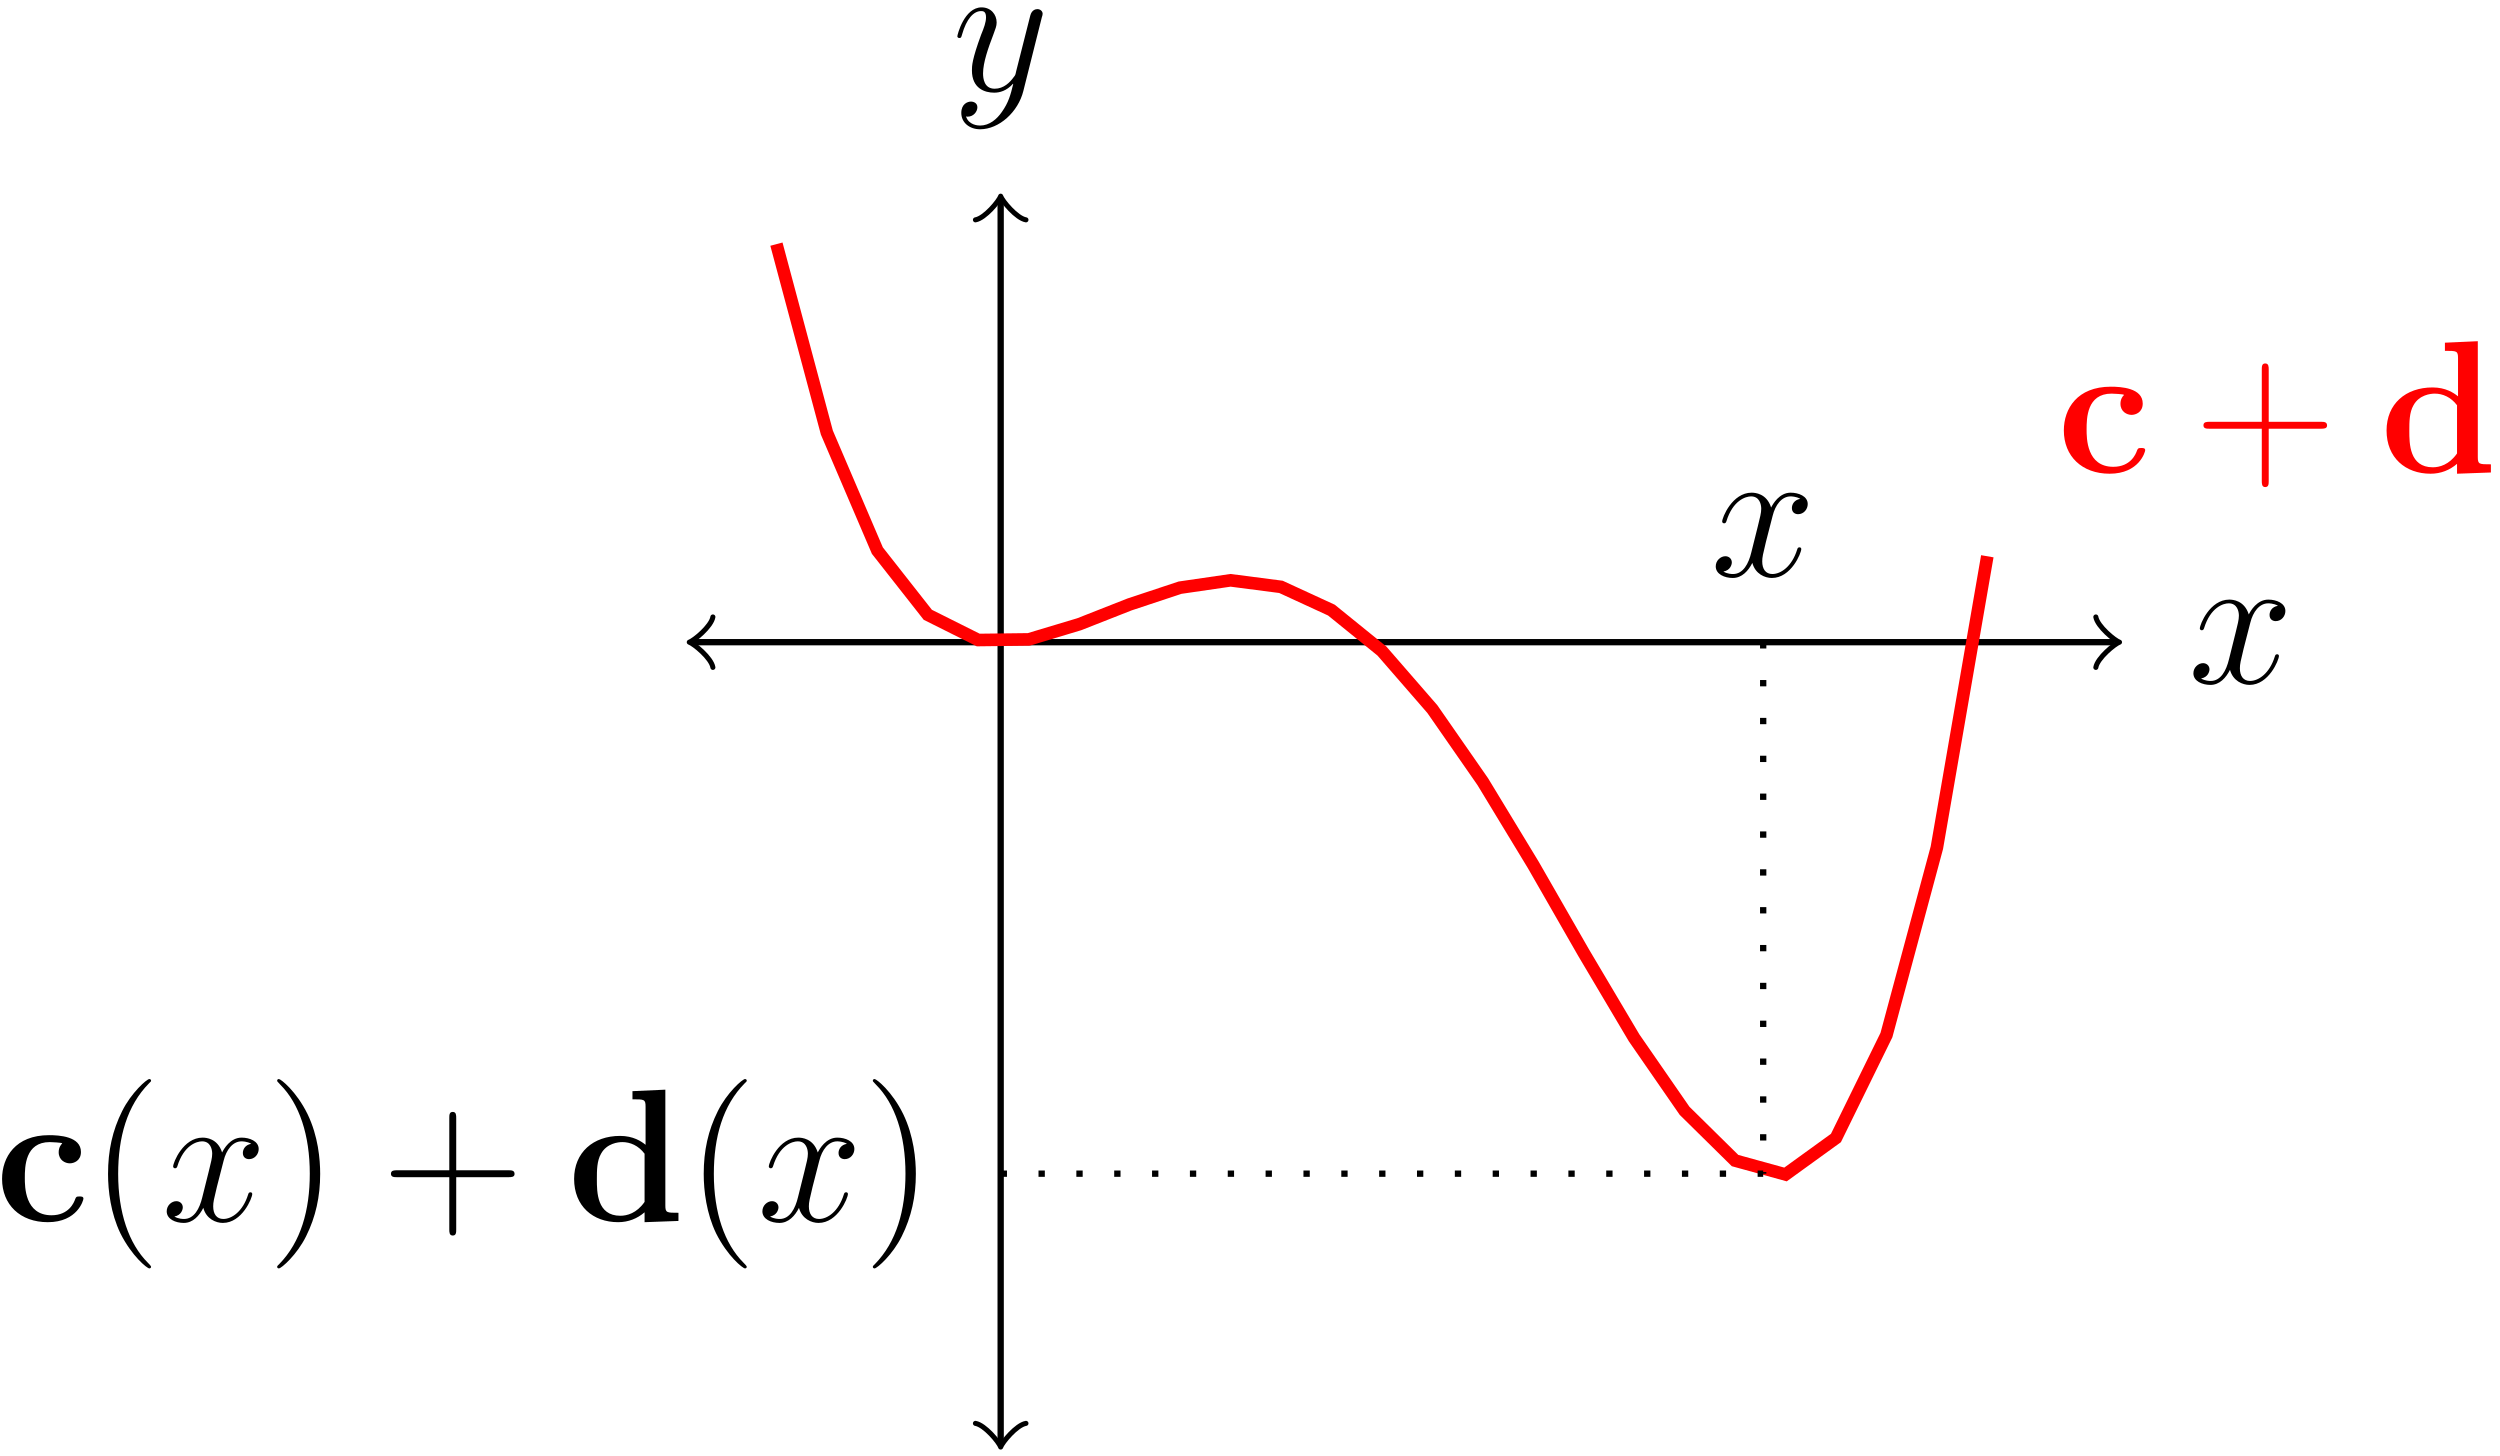
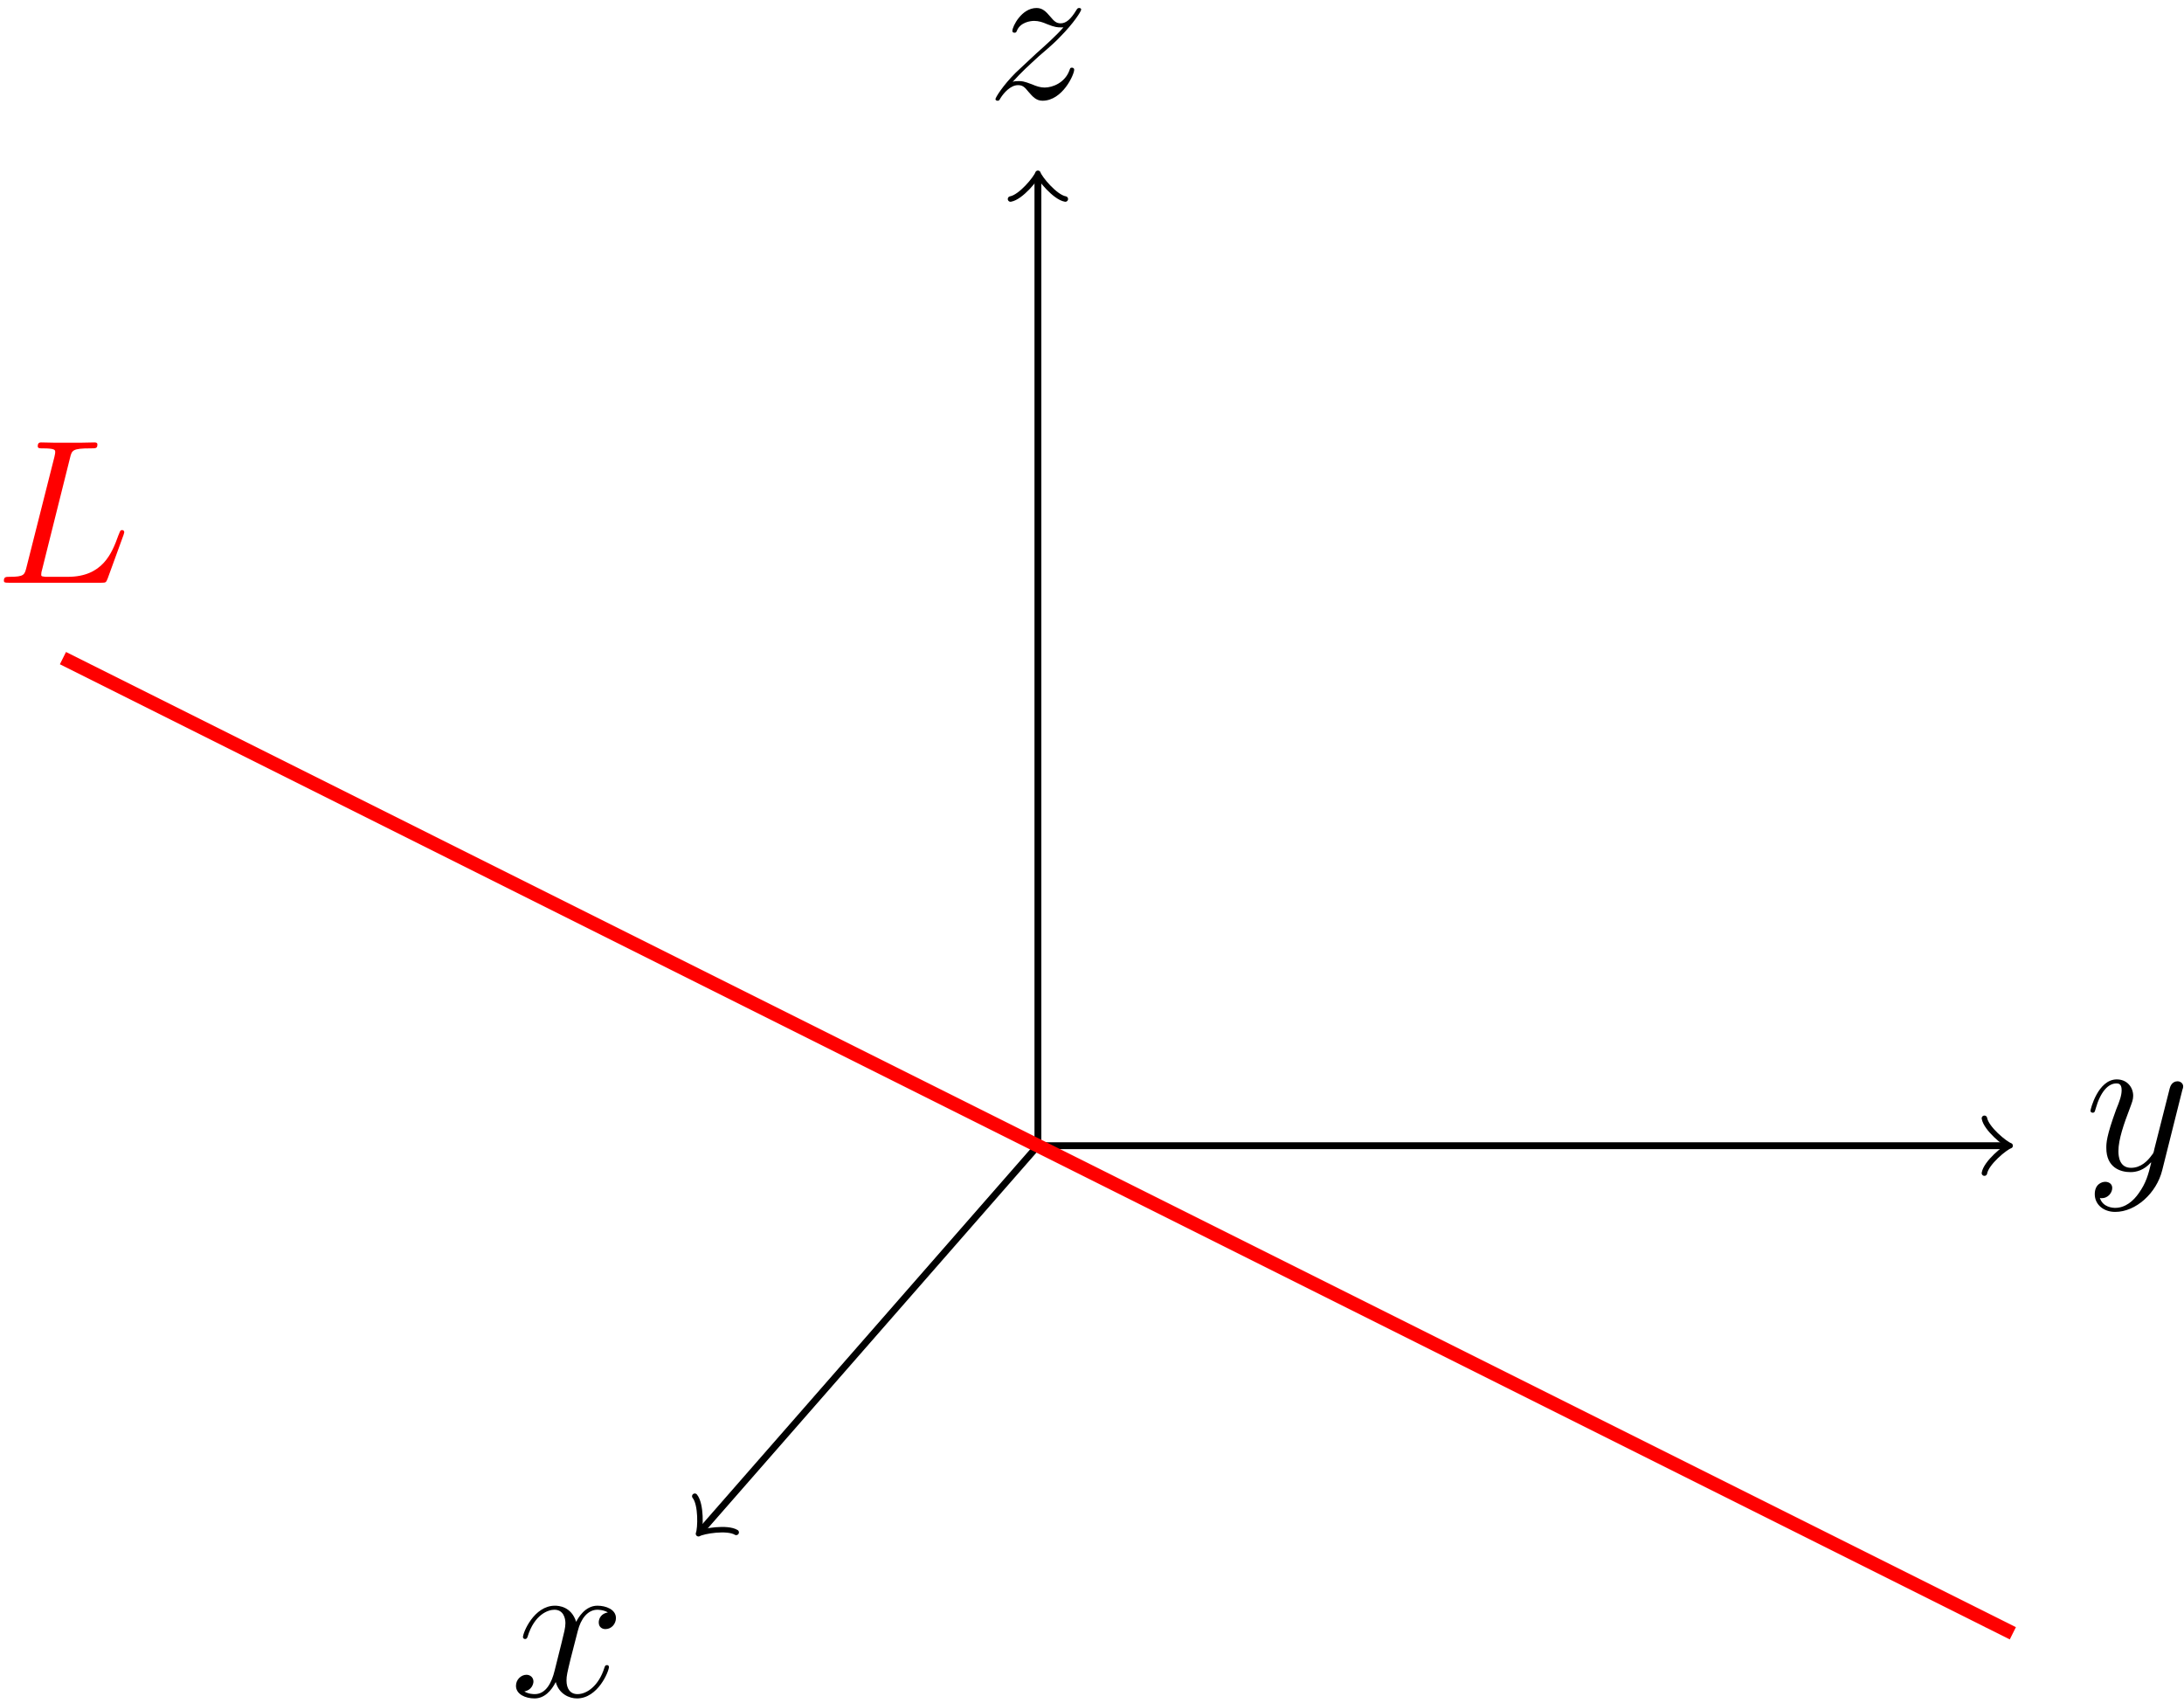
- <svg xmlns="http://www.w3.org/2000/svg" xmlns:xlink="http://www.w3.org/1999/xlink" width="158pt" height="92pt" viewBox="0 0 158 92" version="1.1">
+ <svg xmlns="http://www.w3.org/2000/svg" xmlns:xlink="http://www.w3.org/1999/xlink" width="127pt" height="99pt" viewBox="0 0 127 99" version="1.1">
  <defs>
    <g>
      <symbol overflow="visible" id="glyph0-0">
        <path style="stroke:none;" d="" />
      </symbol>
      <symbol overflow="visible" id="glyph0-1">
+         <path style="stroke:none;" d="M 3.141 1.344 C 2.828 1.797 2.359 2.203 1.766 2.203 C 1.625 2.203 1.047 2.172 0.875 1.625 C 0.906 1.641 0.969 1.641 0.984 1.641 C 1.344 1.641 1.594 1.328 1.594 1.047 C 1.594 0.781 1.359 0.688 1.188 0.688 C 0.984 0.688 0.578 0.828 0.578 1.406 C 0.578 2.016 1.094 2.438 1.766 2.438 C 2.969 2.438 4.172 1.344 4.5 0.016 L 5.672 -4.656 C 5.688 -4.703 5.719 -4.781 5.719 -4.859 C 5.719 -5.031 5.562 -5.156 5.391 -5.156 C 5.281 -5.156 5.031 -5.109 4.938 -4.75 L 4.047 -1.234 C 4 -1.016 4 -0.984 3.891 -0.859 C 3.656 -0.531 3.266 -0.125 2.688 -0.125 C 2.016 -0.125 1.953 -0.781 1.953 -1.094 C 1.953 -1.781 2.281 -2.703 2.609 -3.562 C 2.734 -3.906 2.812 -4.078 2.812 -4.312 C 2.812 -4.812 2.453 -5.266 1.859 -5.266 C 0.766 -5.266 0.328 -3.531 0.328 -3.438 C 0.328 -3.391 0.375 -3.328 0.453 -3.328 C 0.562 -3.328 0.578 -3.375 0.625 -3.547 C 0.906 -4.547 1.359 -5.031 1.828 -5.031 C 1.938 -5.031 2.141 -5.031 2.141 -4.641 C 2.141 -4.328 2.016 -3.984 1.828 -3.531 C 1.25 -1.953 1.25 -1.562 1.25 -1.281 C 1.25 -0.141 2.062 0.125 2.656 0.125 C 3 0.125 3.438 0.016 3.844 -0.438 L 3.859 -0.422 C 3.688 0.281 3.562 0.75 3.141 1.344 Z M 3.141 1.344 " />
+       </symbol>
+       <symbol overflow="visible" id="glyph0-2">
+         <path style="stroke:none;" d="M 1.516 -0.969 C 2.031 -1.547 2.453 -1.922 3.047 -2.469 C 3.766 -3.078 4.078 -3.375 4.25 -3.562 C 5.078 -4.391 5.5 -5.078 5.5 -5.172 C 5.5 -5.266 5.406 -5.266 5.375 -5.266 C 5.297 -5.266 5.266 -5.219 5.219 -5.141 C 4.906 -4.625 4.625 -4.375 4.312 -4.375 C 4.062 -4.375 3.938 -4.484 3.703 -4.766 C 3.453 -5.062 3.25 -5.266 2.906 -5.266 C 2.031 -5.266 1.5 -4.188 1.5 -3.938 C 1.5 -3.891 1.516 -3.828 1.625 -3.828 C 1.719 -3.828 1.734 -3.875 1.766 -3.953 C 1.969 -4.438 2.547 -4.516 2.766 -4.516 C 3.031 -4.516 3.266 -4.438 3.516 -4.328 C 3.969 -4.141 4.156 -4.141 4.281 -4.141 C 4.359 -4.141 4.406 -4.141 4.469 -4.141 C 4.078 -3.688 3.438 -3.109 2.891 -2.625 L 1.688 -1.5 C 0.953 -0.766 0.516 -0.062 0.516 0.031 C 0.516 0.094 0.578 0.125 0.641 0.125 C 0.719 0.125 0.734 0.109 0.812 -0.031 C 1 -0.328 1.391 -0.781 1.828 -0.781 C 2.078 -0.781 2.203 -0.688 2.438 -0.391 C 2.672 -0.125 2.875 0.125 3.25 0.125 C 4.422 0.125 5.094 -1.406 5.094 -1.672 C 5.094 -1.719 5.078 -1.797 4.953 -1.797 C 4.859 -1.797 4.859 -1.75 4.812 -1.625 C 4.547 -0.922 3.844 -0.641 3.375 -0.641 C 3.125 -0.641 2.891 -0.719 2.641 -0.828 C 2.156 -1.016 2.031 -1.016 1.875 -1.016 C 1.75 -1.016 1.625 -1.016 1.516 -0.969 Z M 1.516 -0.969 " />
+       </symbol>
+       <symbol overflow="visible" id="glyph0-3">
        <path style="stroke:none;" d="M 5.672 -4.875 C 5.281 -4.812 5.141 -4.516 5.141 -4.297 C 5.141 -4 5.359 -3.906 5.531 -3.906 C 5.891 -3.906 6.141 -4.219 6.141 -4.547 C 6.141 -5.047 5.562 -5.266 5.062 -5.266 C 4.344 -5.266 3.938 -4.547 3.828 -4.328 C 3.547 -5.219 2.812 -5.266 2.594 -5.266 C 1.375 -5.266 0.734 -3.703 0.734 -3.438 C 0.734 -3.391 0.781 -3.328 0.859 -3.328 C 0.953 -3.328 0.984 -3.406 1 -3.453 C 1.406 -4.781 2.219 -5.031 2.562 -5.031 C 3.094 -5.031 3.203 -4.531 3.203 -4.25 C 3.203 -3.984 3.125 -3.703 2.984 -3.125 L 2.578 -1.5 C 2.406 -0.781 2.062 -0.125 1.422 -0.125 C 1.359 -0.125 1.062 -0.125 0.812 -0.281 C 1.25 -0.359 1.344 -0.719 1.344 -0.859 C 1.344 -1.094 1.156 -1.25 0.938 -1.25 C 0.641 -1.25 0.328 -0.984 0.328 -0.609 C 0.328 -0.109 0.891 0.125 1.406 0.125 C 1.984 0.125 2.391 -0.328 2.641 -0.828 C 2.828 -0.125 3.438 0.125 3.875 0.125 C 5.094 0.125 5.734 -1.453 5.734 -1.703 C 5.734 -1.766 5.688 -1.812 5.625 -1.812 C 5.516 -1.812 5.5 -1.75 5.469 -1.656 C 5.141 -0.609 4.453 -0.125 3.906 -0.125 C 3.484 -0.125 3.266 -0.438 3.266 -0.922 C 3.266 -1.188 3.312 -1.375 3.5 -2.156 L 3.922 -3.797 C 4.094 -4.5 4.5 -5.031 5.062 -5.031 C 5.078 -5.031 5.422 -5.031 5.672 -4.875 Z M 5.672 -4.875 " />
      </symbol>
-       <symbol overflow="visible" id="glyph0-2">
-         <path style="stroke:none;" d="M 3.141 1.344 C 2.828 1.797 2.359 2.203 1.766 2.203 C 1.625 2.203 1.047 2.172 0.875 1.625 C 0.906 1.641 0.969 1.641 0.984 1.641 C 1.344 1.641 1.594 1.328 1.594 1.047 C 1.594 0.781 1.359 0.688 1.188 0.688 C 0.984 0.688 0.578 0.828 0.578 1.406 C 0.578 2.016 1.094 2.438 1.766 2.438 C 2.969 2.438 4.172 1.344 4.5 0.016 L 5.672 -4.656 C 5.688 -4.703 5.719 -4.781 5.719 -4.859 C 5.719 -5.031 5.562 -5.156 5.391 -5.156 C 5.281 -5.156 5.031 -5.109 4.938 -4.75 L 4.047 -1.234 C 4 -1.016 4 -0.984 3.891 -0.859 C 3.656 -0.531 3.266 -0.125 2.688 -0.125 C 2.016 -0.125 1.953 -0.781 1.953 -1.094 C 1.953 -1.781 2.281 -2.703 2.609 -3.562 C 2.734 -3.906 2.812 -4.078 2.812 -4.312 C 2.812 -4.812 2.453 -5.266 1.859 -5.266 C 0.766 -5.266 0.328 -3.531 0.328 -3.438 C 0.328 -3.391 0.375 -3.328 0.453 -3.328 C 0.562 -3.328 0.578 -3.375 0.625 -3.547 C 0.906 -4.547 1.359 -5.031 1.828 -5.031 C 1.938 -5.031 2.141 -5.031 2.141 -4.641 C 2.141 -4.328 2.016 -3.984 1.828 -3.531 C 1.25 -1.953 1.25 -1.562 1.25 -1.281 C 1.25 -0.141 2.062 0.125 2.656 0.125 C 3 0.125 3.438 0.016 3.844 -0.438 L 3.859 -0.422 C 3.688 0.281 3.562 0.75 3.141 1.344 Z M 3.141 1.344 " />
-       </symbol>
-       <symbol overflow="visible" id="glyph1-0">
-         <path style="stroke:none;" d="" />
-       </symbol>
-       <symbol overflow="visible" id="glyph1-1">
-         <path style="stroke:none;" d="M 5.594 -1.406 C 5.594 -1.547 5.469 -1.547 5.344 -1.547 C 5.156 -1.547 5.141 -1.531 5.078 -1.391 C 5 -1.156 4.672 -0.359 3.578 -0.359 C 1.891 -0.359 1.891 -2.172 1.891 -2.719 C 1.891 -3.422 1.906 -4.984 3.469 -4.984 C 3.547 -4.984 4.25 -4.953 4.25 -4.906 C 4.25 -4.891 4.25 -4.875 4.219 -4.859 C 4.188 -4.828 4.031 -4.656 4.031 -4.344 C 4.031 -3.844 4.438 -3.641 4.734 -3.641 C 4.984 -3.641 5.438 -3.797 5.438 -4.359 C 5.438 -5.344 4.062 -5.422 3.422 -5.422 C 1.297 -5.422 0.453 -4.031 0.453 -2.656 C 0.453 -1.031 1.594 0.078 3.344 0.078 C 5.219 0.078 5.594 -1.312 5.594 -1.406 Z M 5.594 -1.406 " />
-       </symbol>
-       <symbol overflow="visible" id="glyph1-2">
-         <path style="stroke:none;" d="M 4.141 -8.203 L 4.141 -7.688 C 4.891 -7.688 4.969 -7.688 4.969 -7.219 L 4.969 -4.812 C 4.703 -5.031 4.188 -5.375 3.359 -5.375 C 1.656 -5.375 0.453 -4.328 0.453 -2.656 C 0.453 -0.938 1.641 0.078 3.234 0.078 C 3.891 0.078 4.453 -0.156 4.906 -0.547 L 4.906 0.078 L 7.047 0 L 7.047 -0.516 C 6.297 -0.516 6.219 -0.516 6.219 -0.984 L 6.219 -8.297 Z M 4.906 -1.203 C 4.406 -0.484 3.797 -0.328 3.375 -0.328 C 1.891 -0.328 1.891 -1.844 1.891 -2.625 C 1.891 -3.188 1.891 -3.797 2.156 -4.25 C 2.516 -4.906 3.234 -4.984 3.5 -4.984 C 4 -4.984 4.516 -4.766 4.906 -4.25 Z M 4.906 -1.203 " />
-       </symbol>
-       <symbol overflow="visible" id="glyph2-0">
-         <path style="stroke:none;" d="" />
-       </symbol>
-       <symbol overflow="visible" id="glyph2-1">
-         <path style="stroke:none;" d="M 4.766 -2.766 L 8.062 -2.766 C 8.234 -2.766 8.453 -2.766 8.453 -2.969 C 8.453 -3.203 8.25 -3.203 8.062 -3.203 L 4.766 -3.203 L 4.766 -6.5 C 4.766 -6.672 4.766 -6.891 4.547 -6.891 C 4.328 -6.891 4.328 -6.688 4.328 -6.5 L 4.328 -3.203 L 1.031 -3.203 C 0.859 -3.203 0.641 -3.203 0.641 -2.984 C 0.641 -2.766 0.844 -2.766 1.031 -2.766 L 4.328 -2.766 L 4.328 0.531 C 4.328 0.703 4.328 0.922 4.547 0.922 C 4.766 0.922 4.766 0.719 4.766 0.531 Z M 4.766 -2.766 " />
-       </symbol>
-       <symbol overflow="visible" id="glyph2-2">
-         <path style="stroke:none;" d="M 3.891 2.906 C 3.891 2.875 3.891 2.844 3.688 2.641 C 2.484 1.438 1.812 -0.531 1.812 -2.969 C 1.812 -5.297 2.375 -7.297 3.766 -8.703 C 3.891 -8.812 3.891 -8.828 3.891 -8.875 C 3.891 -8.938 3.828 -8.969 3.781 -8.969 C 3.625 -8.969 2.641 -8.109 2.062 -6.938 C 1.453 -5.719 1.172 -4.453 1.172 -2.969 C 1.172 -1.906 1.344 -0.484 1.953 0.781 C 2.672 2.219 3.641 3 3.781 3 C 3.828 3 3.891 2.969 3.891 2.906 Z M 3.891 2.906 " />
-       </symbol>
-       <symbol overflow="visible" id="glyph2-3">
-         <path style="stroke:none;" d="M 3.375 -2.969 C 3.375 -3.891 3.25 -5.359 2.578 -6.75 C 1.875 -8.188 0.891 -8.969 0.766 -8.969 C 0.719 -8.969 0.656 -8.938 0.656 -8.875 C 0.656 -8.828 0.656 -8.812 0.859 -8.609 C 2.062 -7.406 2.719 -5.422 2.719 -2.984 C 2.719 -0.672 2.156 1.328 0.781 2.734 C 0.656 2.844 0.656 2.875 0.656 2.906 C 0.656 2.969 0.719 3 0.766 3 C 0.922 3 1.906 2.141 2.484 0.969 C 3.094 -0.25 3.375 -1.547 3.375 -2.969 Z M 3.375 -2.969 " />
+       <symbol overflow="visible" id="glyph0-4">
+         <path style="stroke:none;" d="M 4.391 -7.25 C 4.5 -7.703 4.531 -7.812 5.578 -7.812 C 5.906 -7.812 5.984 -7.812 5.984 -8.047 C 5.984 -8.156 5.859 -8.156 5.812 -8.156 C 5.562 -8.156 5.297 -8.141 5.062 -8.141 L 3.453 -8.141 C 3.234 -8.141 2.969 -8.156 2.734 -8.156 C 2.641 -8.156 2.516 -8.156 2.516 -7.938 C 2.516 -7.812 2.625 -7.812 2.797 -7.812 C 3.531 -7.812 3.531 -7.719 3.531 -7.594 C 3.531 -7.562 3.531 -7.5 3.484 -7.312 L 1.859 -0.891 C 1.75 -0.469 1.734 -0.344 0.891 -0.344 C 0.672 -0.344 0.547 -0.344 0.547 -0.125 C 0.547 0 0.625 0 0.859 0 L 6.219 0 C 6.484 0 6.484 -0.016 6.578 -0.234 L 7.5 -2.766 C 7.516 -2.828 7.547 -2.906 7.547 -2.938 C 7.547 -3.016 7.484 -3.062 7.422 -3.062 C 7.406 -3.062 7.344 -3.062 7.328 -3.016 C 7.297 -3 7.297 -2.969 7.203 -2.75 C 6.828 -1.703 6.281 -0.344 4.266 -0.344 L 3.125 -0.344 C 2.953 -0.344 2.922 -0.344 2.859 -0.359 C 2.719 -0.375 2.719 -0.391 2.719 -0.484 C 2.719 -0.578 2.734 -0.641 2.766 -0.75 Z M 4.391 -7.25 " />
      </symbol>
    </g>
  </defs>
  <g id="surface1">
-     <path style="fill:none;stroke-width:0.399;stroke-linecap:butt;stroke-linejoin:miter;stroke:rgb(0%,0%,0%);stroke-opacity:1;stroke-miterlimit:10;" d="M -19.385 0.001 L 70.408 0.001 " transform="matrix(1,0,0,-1,63.244,40.587)" />
-     <path style="fill:none;stroke-width:0.319;stroke-linecap:round;stroke-linejoin:round;stroke:rgb(0%,0%,0%);stroke-opacity:1;stroke-miterlimit:10;" d="M -1.195 1.593 C -1.097 0.995 0 0.101 0.297 -0.001 C 0 -0.099 -1.097 -0.997 -1.195 -1.595 " transform="matrix(-1,0,0,1,43.85962,40.587)" />
-     <path style="fill:none;stroke-width:0.319;stroke-linecap:round;stroke-linejoin:round;stroke:rgb(0%,0%,0%);stroke-opacity:1;stroke-miterlimit:10;" d="M -1.196 1.595 C -1.094 0.997 -0 0.099 0.3 0.001 C -0 -0.101 -1.094 -0.995 -1.196 -1.593 " transform="matrix(1,0,0,-1,133.6527,40.587)" />
+     <path style="fill:none;stroke-width:0.399;stroke-linecap:butt;stroke-linejoin:miter;stroke:rgb(0%,0%,0%);stroke-opacity:1;stroke-miterlimit:10;" d="M 0 -0 L 56.235 -0 " transform="matrix(1,0,0,-1,60.355,66.609)" />
+     <path style="fill:none;stroke-width:0.319;stroke-linecap:round;stroke-linejoin:round;stroke:rgb(0%,0%,0%);stroke-opacity:1;stroke-miterlimit:10;" d="M -1.196 1.593 C -1.094 0.996 -0 0.101 0.3 -0 C -0 -0.098 -1.094 -0.996 -1.196 -1.594 " transform="matrix(1,0,0,-1,116.5903,66.609)" />
    <g style="fill:rgb(0%,0%,0%);fill-opacity:1;">
-       <use xlink:href="#glyph0-1" x="138.295" y="43.161" />
+       <use xlink:href="#glyph0-1" x="121.233" y="68.02" />
    </g>
-     <path style="fill:none;stroke-width:0.399;stroke-linecap:butt;stroke-linejoin:miter;stroke:rgb(0%,0%,0%);stroke-opacity:1;stroke-miterlimit:10;" d="M -0.002 -50.565 L -0.002 27.888 " transform="matrix(1,0,0,-1,63.244,40.587)" />
-     <path style="fill:none;stroke-width:0.319;stroke-linecap:round;stroke-linejoin:round;stroke:rgb(0%,0%,0%);stroke-opacity:1;stroke-miterlimit:10;" d="M -1.196 1.596 C -1.094 0.998 -0.001 0.1 0.3 -0.002 C -0.001 -0.099 -1.094 -0.998 -1.196 -1.596 " transform="matrix(0,1,1,0,63.244,91.15304)" />
-     <path style="fill:none;stroke-width:0.319;stroke-linecap:round;stroke-linejoin:round;stroke:rgb(0%,0%,0%);stroke-opacity:1;stroke-miterlimit:10;" d="M -1.196 1.596 C -1.094 0.998 -0.001 0.099 0.3 0.002 C -0.001 -0.1 -1.094 -0.998 -1.196 -1.596 " transform="matrix(0,-1,-1,0,63.244,12.69848)" />
+     <path style="fill:none;stroke-width:0.399;stroke-linecap:butt;stroke-linejoin:miter;stroke:rgb(0%,0%,0%);stroke-opacity:1;stroke-miterlimit:10;" d="M 0 -0 L 0 56.234 " transform="matrix(1,0,0,-1,60.355,66.609)" />
+     <path style="fill:none;stroke-width:0.319;stroke-linecap:round;stroke-linejoin:round;stroke:rgb(0%,0%,0%);stroke-opacity:1;stroke-miterlimit:10;" d="M -1.197 1.593 C -1.095 0.996 -0.001 0.101 0.299 -0 C -0.001 -0.098 -1.095 -0.997 -1.197 -1.594 " transform="matrix(0,-1,-1,0,60.355,10.37366)" />
    <g style="fill:rgb(0%,0%,0%);fill-opacity:1;">
-       <use xlink:href="#glyph0-2" x="60.176" y="5.732" />
+       <use xlink:href="#glyph0-2" x="57.37" y="5.731" />
    </g>
-     <path style="fill:none;stroke-width:0.797;stroke-linecap:butt;stroke-linejoin:miter;stroke:rgb(100%,0%,0%);stroke-opacity:1;stroke-miterlimit:10;" d="M -14.174 25.157 L -10.986 13.247 L -7.795 5.79 L -4.607 1.732 L -1.42 0.138 L 1.772 0.177 L 4.959 1.134 L 8.147 2.388 L 11.334 3.446 L 14.526 3.911 L 17.713 3.497 L 20.901 2.028 L 24.092 -0.558 L 27.279 -4.226 L 30.467 -8.815 L 33.658 -14.073 L 36.846 -19.632 L 40.033 -25.007 L 43.221 -29.616 L 46.412 -32.761 L 49.6 -33.64 L 52.787 -31.335 L 55.979 -24.827 L 59.166 -12.987 L 62.354 5.431 " transform="matrix(1,0,0,-1,63.244,40.587)" />
+     <path style="fill:none;stroke-width:0.399;stroke-linecap:butt;stroke-linejoin:miter;stroke:rgb(0%,0%,0%);stroke-opacity:1;stroke-miterlimit:10;" d="M 0 -0 L -19.539 -22.332 " transform="matrix(1,0,0,-1,60.355,66.609)" />
+     <path style="fill:none;stroke-width:0.319;stroke-linecap:round;stroke-linejoin:round;stroke:rgb(0%,0%,0%);stroke-opacity:1;stroke-miterlimit:10;" d="M -1.198 1.595 C -1.094 0.997 0.001 0.101 0.3 0.001 C 0.001 -0.101 -1.094 -0.997 -1.195 -1.592 " transform="matrix(-0.66017,0.75444,0.75444,0.66017,40.81488,88.94076)" />
+     <g style="fill:rgb(0%,0%,0%);fill-opacity:1;">
+       <use xlink:href="#glyph0-3" x="29.676" y="98.618" />
+     </g>
+     <path style="fill:none;stroke-width:0.797;stroke-linecap:butt;stroke-linejoin:miter;stroke:rgb(100%,0%,0%);stroke-opacity:1;stroke-miterlimit:10;" d="M -56.695 28.347 L 56.692 -28.348 " transform="matrix(1,0,0,-1,60.355,66.609)" />
    <g style="fill:rgb(100%,0%,0%);fill-opacity:1;">
-       <use xlink:href="#glyph1-1" x="129.982" y="29.861" />
-     </g>
-     <g style="fill:rgb(100%,0%,0%);fill-opacity:1;">
-       <use xlink:href="#glyph2-1" x="138.617" y="29.861" />
-     </g>
-     <g style="fill:rgb(100%,0%,0%);fill-opacity:1;">
-       <use xlink:href="#glyph1-2" x="150.378" y="29.861" />
-     </g>
-     <path style="fill:none;stroke-width:0.399;stroke-linecap:butt;stroke-linejoin:miter;stroke:rgb(0%,0%,0%);stroke-opacity:1;stroke-dasharray:0.399,1.993;stroke-miterlimit:10;" d="M 48.19 0.001 L 48.19 -33.589 " transform="matrix(1,0,0,-1,63.244,40.587)" />
-     <g style="fill:rgb(0%,0%,0%);fill-opacity:1;">
-       <use xlink:href="#glyph0-1" x="108.107" y="36.403" />
-     </g>
-     <path style="fill:none;stroke-width:0.399;stroke-linecap:butt;stroke-linejoin:miter;stroke:rgb(0%,0%,0%);stroke-opacity:1;stroke-dasharray:0.399,1.993;stroke-miterlimit:10;" d="M -0.002 -33.589 L 48.19 -33.589 " transform="matrix(1,0,0,-1,63.244,40.587)" />
-     <g style="fill:rgb(0%,0%,0%);fill-opacity:1;">
-       <use xlink:href="#glyph1-1" x="-0.322" y="77.164" />
-     </g>
-     <g style="fill:rgb(0%,0%,0%);fill-opacity:1;">
-       <use xlink:href="#glyph2-2" x="5.656" y="77.164" />
-     </g>
-     <g style="fill:rgb(0%,0%,0%);fill-opacity:1;">
-       <use xlink:href="#glyph0-1" x="10.208" y="77.164" />
-     </g>
-     <g style="fill:rgb(0%,0%,0%);fill-opacity:1;">
-       <use xlink:href="#glyph2-3" x="16.86" y="77.164" />
-     </g>
-     <g style="fill:rgb(0%,0%,0%);fill-opacity:1;">
-       <use xlink:href="#glyph2-1" x="24.067" y="77.164" />
-     </g>
-     <g style="fill:rgb(0%,0%,0%);fill-opacity:1;">
-       <use xlink:href="#glyph1-2" x="35.831" y="77.164" />
-     </g>
-     <g style="fill:rgb(0%,0%,0%);fill-opacity:1;">
-       <use xlink:href="#glyph2-2" x="43.303" y="77.164" />
-     </g>
-     <g style="fill:rgb(0%,0%,0%);fill-opacity:1;">
-       <use xlink:href="#glyph0-1" x="47.855" y="77.164" />
-     </g>
-     <g style="fill:rgb(0%,0%,0%);fill-opacity:1;">
-       <use xlink:href="#glyph2-3" x="54.507" y="77.164" />
+       <use xlink:href="#glyph0-4" x="-0.321" y="33.879" />
    </g>
  </g>
</svg>
